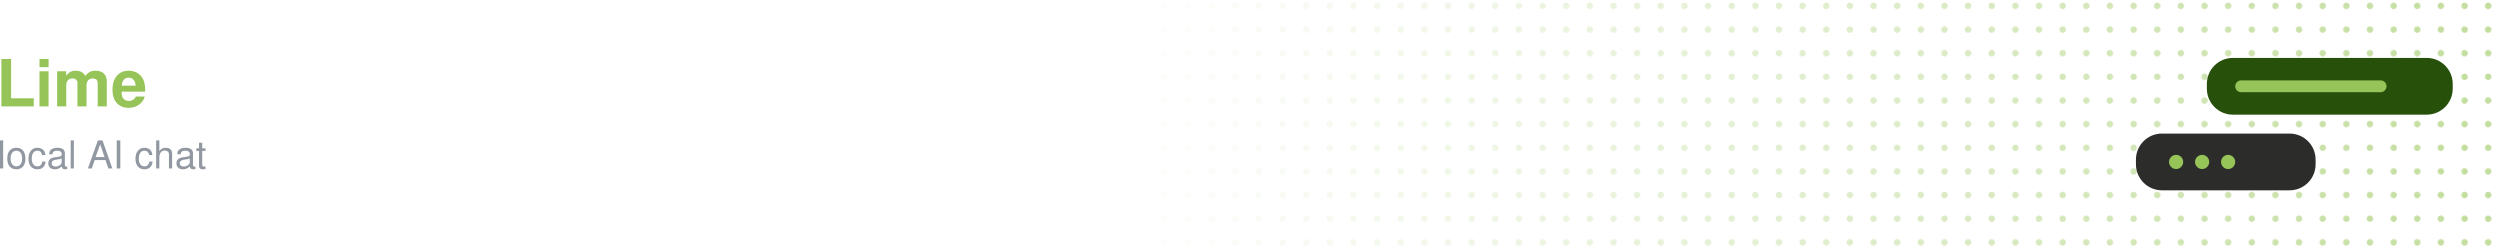
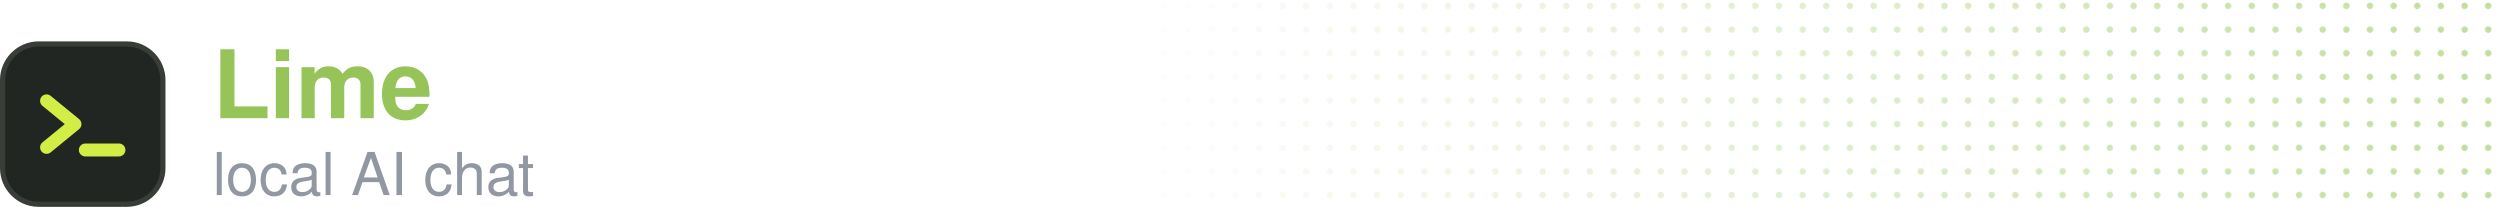
- <svg xmlns="http://www.w3.org/2000/svg" width="846" height="84" viewBox="0 0 846 84">
-   <style>.d{animation:b 1.4s infinite ease-in-out}.d2{animation-delay:.2s}.d3{animation-delay:.4s}@keyframes b{0%,80%,100%{opacity:.3}40%{opacity:1}}@media (prefers-reduced-motion:reduce){.d{animation:none}}</style>
+ <svg xmlns="http://www.w3.org/2000/svg" width="846" height="70" viewBox="0 0 846 70">
  <defs>
    <pattern id="p" width="8" height="8" patternUnits="userSpaceOnUse">
      <circle cx="2" cy="2" r="1.1" fill="#97c459" />
    </pattern>
    <linearGradient id="g">
      <stop offset=".45" stop-color="#fff" stop-opacity="0" />
      <stop offset="1" stop-color="#fff" stop-opacity=".6" />
    </linearGradient>
    <mask id="m">
-       <rect width="846" height="84" fill="url(#g)" />
+       <rect width="846" height="70" fill="url(#g)" />
    </mask>
  </defs>
-   <rect width="846" height="84" fill="url(#p)" mask="url(#m)" />
-   <text x="-1.3" y="36" style="font:600 22px -apple-system, BlinkMacSystemFont, 'Segoe UI', Helvetica, Arial, sans-serif" fill="#97c459">Lime</text>
-   <text x="-0.9" y="57" style="font:400 13px -apple-system, BlinkMacSystemFont, 'Segoe UI', Helvetica, Arial, sans-serif" fill="#9198a1">local AI chat</text>
-   <g transform="translate(830 42) scale(.8) translate(-830 -42)">
-     <rect x="726" y="14" width="104" height="24" rx="11" fill="#27500a" />
-     <rect x="738" y="23.5" width="64" height="5" rx="2.5" fill="#97c459" />
-     <rect x="696" y="46" width="76" height="24" rx="11" fill="#2c2c2a" />
-     <circle class="d" cx="713" cy="58" r="3" fill="#97c459" />
-     <circle class="d d2" cx="724" cy="58" r="3" fill="#97c459" />
-     <circle class="d d3" cx="735" cy="58" r="3" fill="#97c459" />
+   <rect width="846" height="70" fill="url(#p)" mask="url(#m)" />
+   <g transform="translate(0 14) scale(.875)">
+     <rect x="1" y="1" width="62" height="62" rx="14" fill="#222623" stroke="#383d37" stroke-width="2" />
+     <g fill="none" stroke="#d2ee46" stroke-width="5" stroke-linecap="round" stroke-linejoin="round">
+       <polyline points="18,23 29,32 18,41" />
+       <line x1="33" y1="42" x2="46" y2="42" />
+     </g>
  </g>
+   <text x="72" y="40" style="font:600 32px -apple-system, BlinkMacSystemFont, 'Segoe UI', Helvetica, Arial, sans-serif" fill="#97c459">Lime</text>
+   <text x="72" y="66" style="font:400 20px -apple-system, BlinkMacSystemFont, 'Segoe UI', Helvetica, Arial, sans-serif" fill="#9198a1">local AI chat</text>
</svg>
